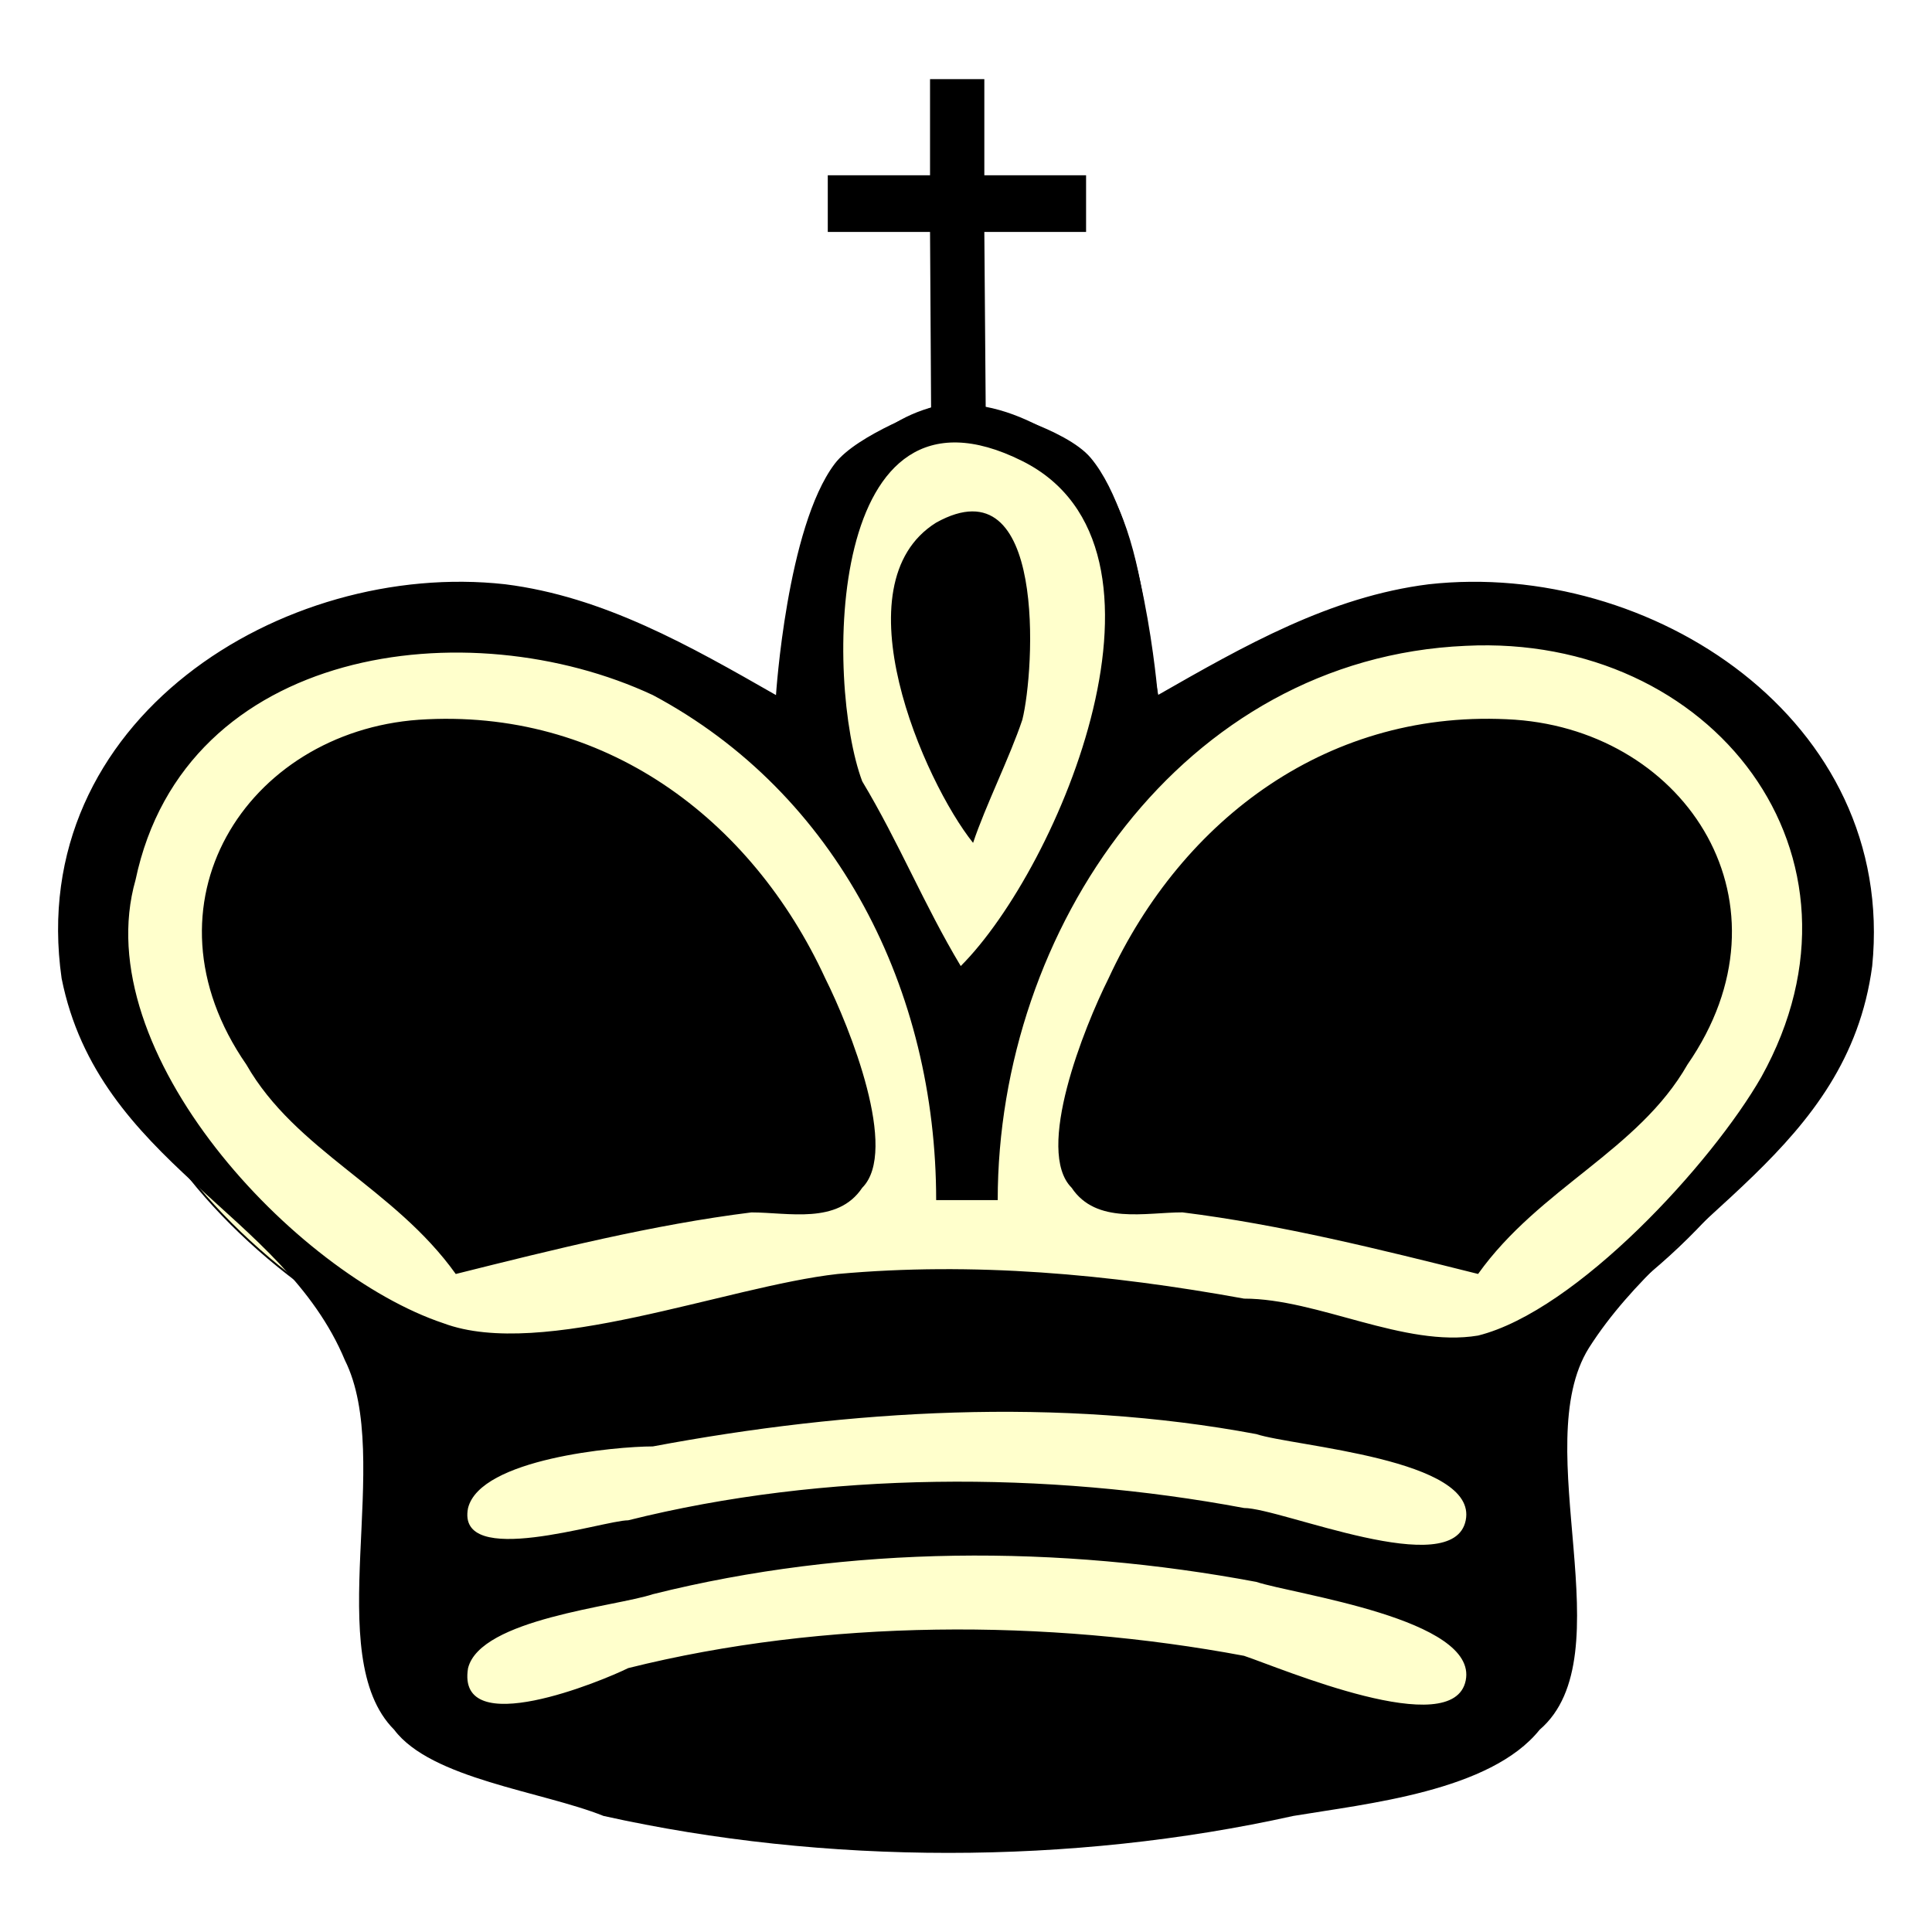
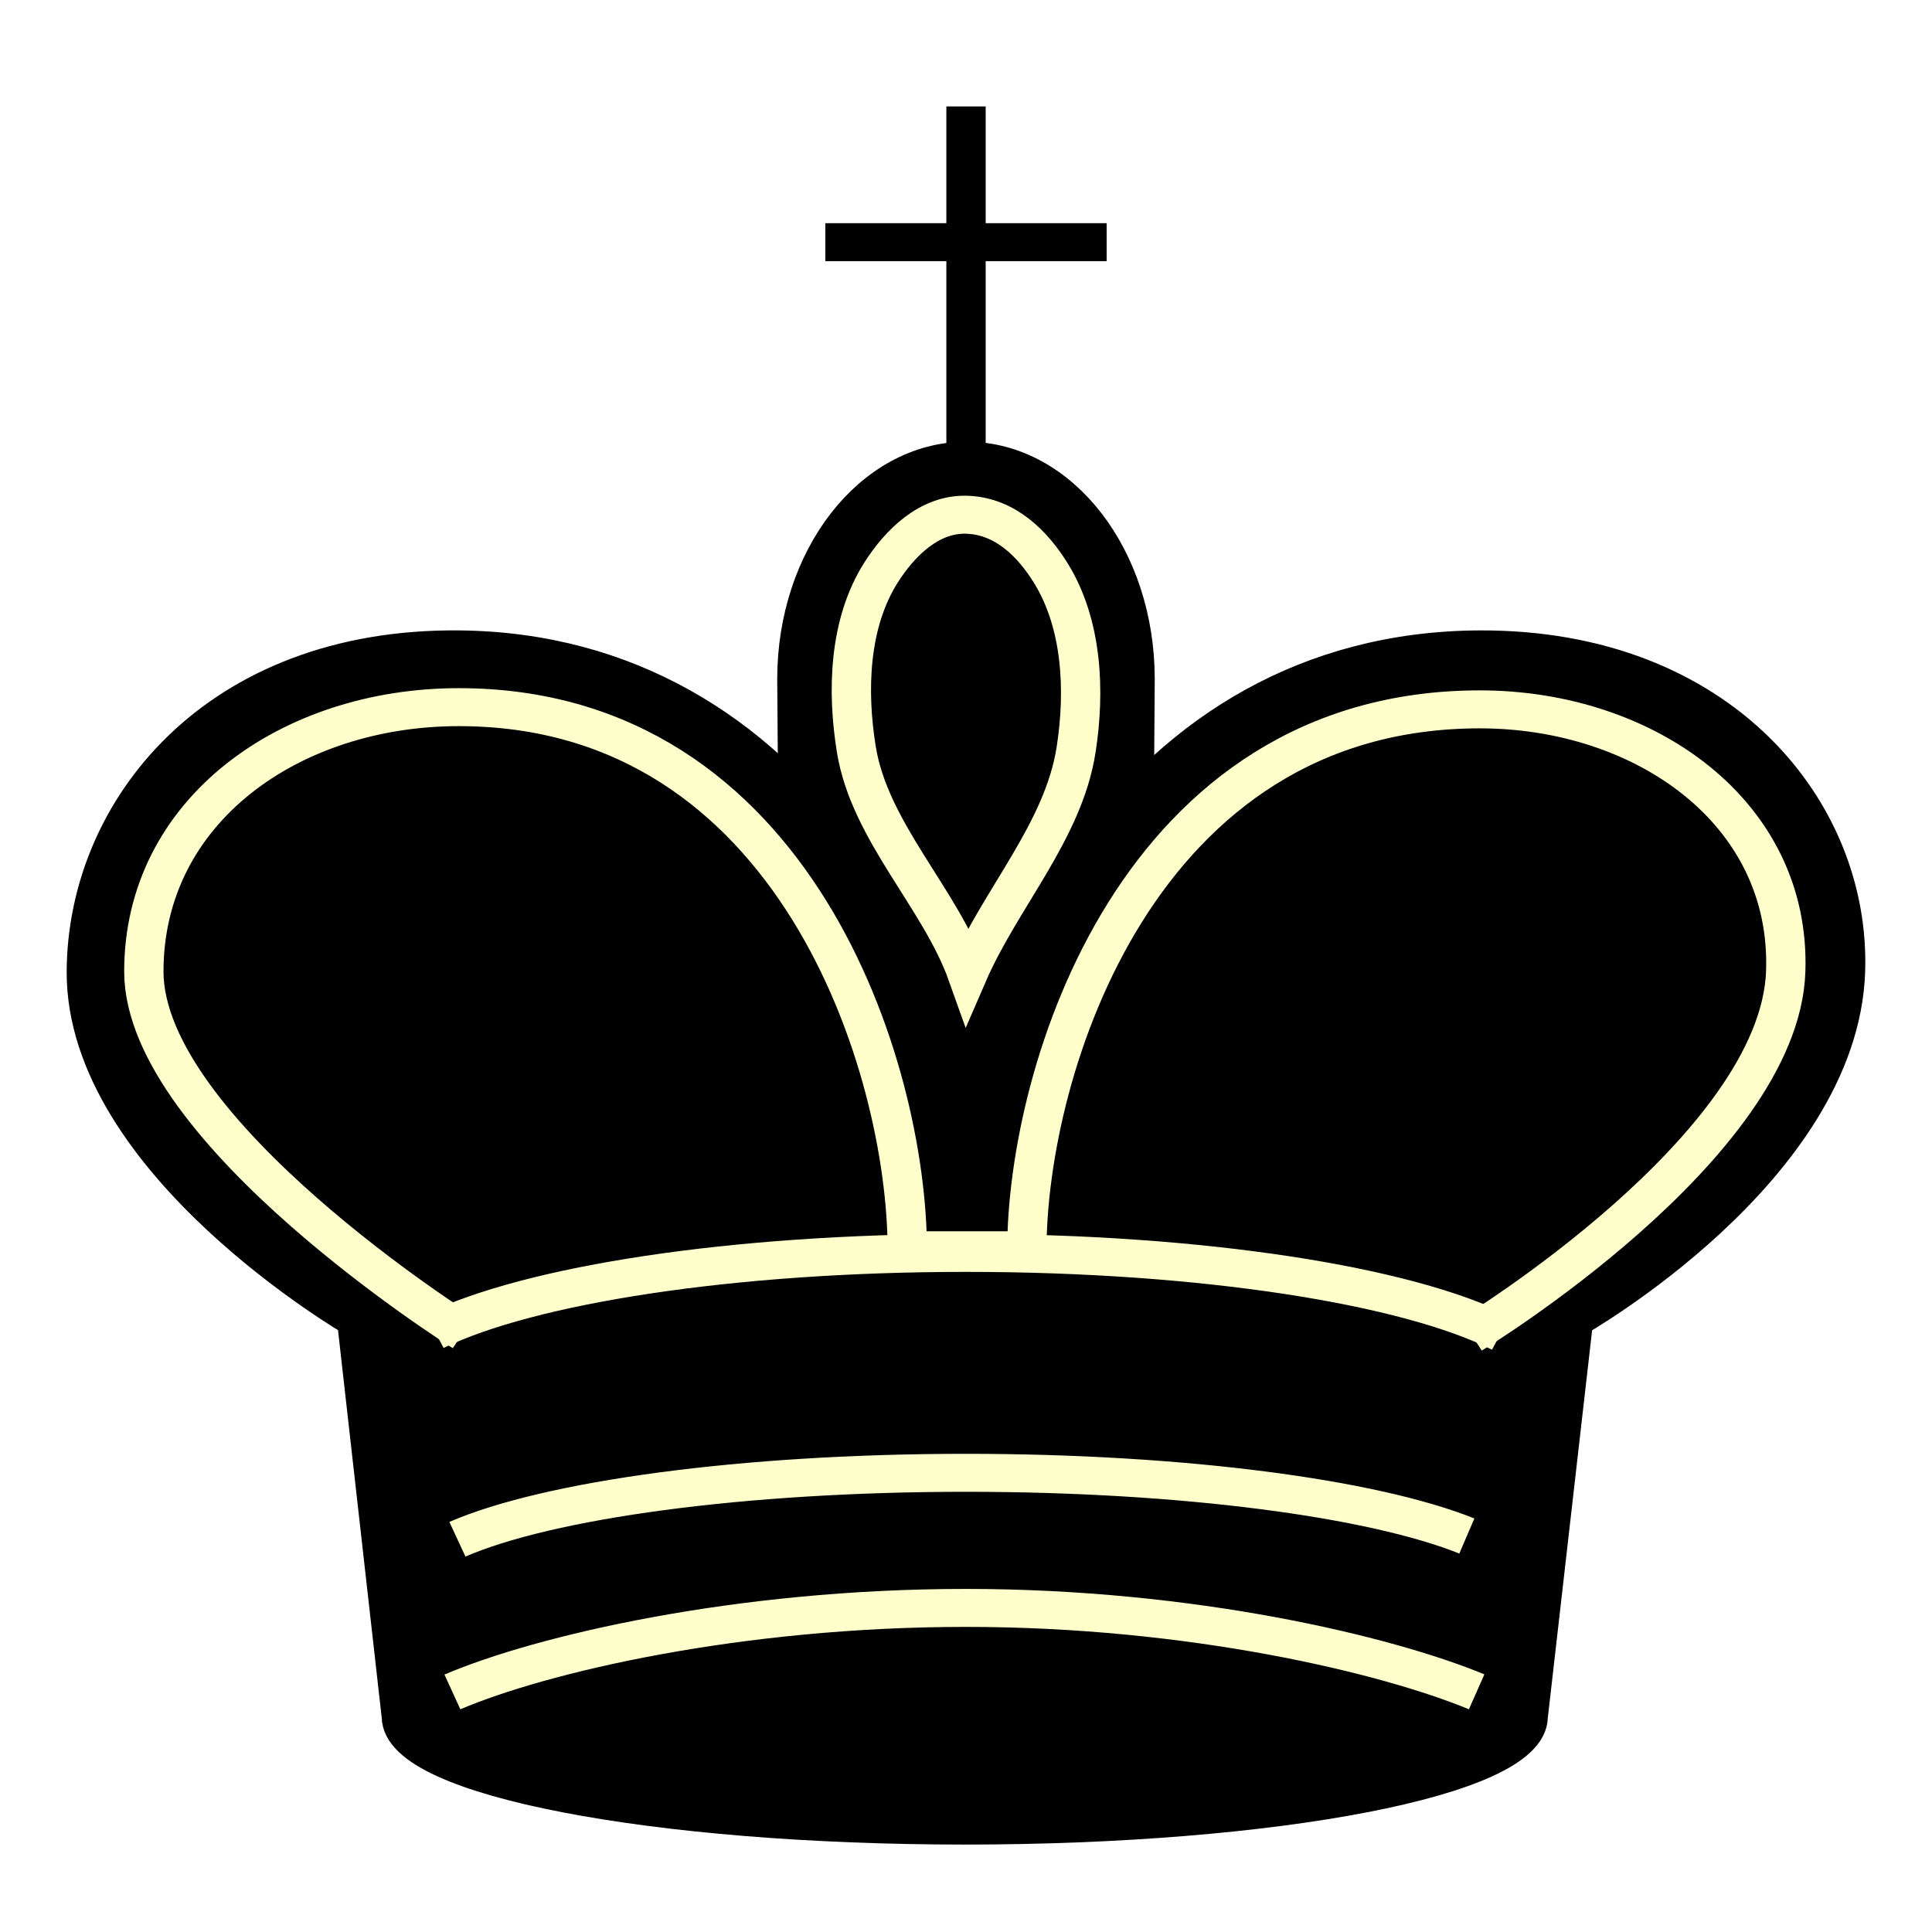
<svg xmlns="http://www.w3.org/2000/svg" width="100" height="100" id="svg2833" version="1.0">
  <defs id="defs2835">
    </defs>
  <g id="layer1" transform="translate(-67.5829,-53.16565)">
-     <g id="g3219" transform="matrix(1.070579,0,0,1.070579,44.22613,-75.884)">
-       <path id="path3118" d="m 67.375,140.156 c -6.834,1.45 -6.761,10.508 -7.125,16 -9.219,-8.499 -27.558,-8.371 -32.969,4.25 -4.251,12.995 8.472,24.61 20.085,27.482 6.589,2.107 -4.607,0.863 -4.522,5.018 -0.21,2.893 1.926,5.15 -0.125,7.562 -0.51,4.17 4.655,5.53 7.469,3.094 13.42,-4.103 27.808,-2.353 41.062,1.281 3.719,-0.792 3.989,-5.919 1.281,-8.156 4.096,-2.276 0.189,-6.996 -2.406,-8.531 11.721,-3.259 23.556,-15.291 19.562,-28.094 -5.004,-12.113 -22.743,-12.929 -31.572,-4.608 -1.178,-3.254 -0.504,-11.462 -5.46,-13.924 -1.619,-0.962 -3.383,-1.564 -5.281,-1.375 z M 94.312,157 c 8.951,-0.597 12.535,12.893 4.875,17.188 -3.212,4.383 -9.619,6.988 -14.469,3.906 -3.656,0.31 -10.427,-0.455 -9.031,-5.719 2.118,-8.325 9.771,-15.404 18.625,-15.375 z m -51.375,0.188 c 10.366,-0.272 19.361,9.505 18.656,19.781 -7.154,-0.23 -15.9,5.725 -21.781,-0.938 -5.153,-3.664 -9.142,-12.573 -2.75,-17 1.748,-1.166 3.794,-1.771 5.875,-1.844 z" style="color:#000000;fill:#ffffcc;fill-opacity:1;fill-rule:nonzero;stroke:#000000;stroke-width:0.093;stroke-linecap:butt;stroke-linejoin:miter;stroke-miterlimit:4;stroke-opacity:1;stroke-dasharray:none;stroke-dashoffset:0;marker:none;visibility:visible;display:inline;overflow:visible;enable-background:accumulate" />
-       <path id="BlackKing" d="m 59.335,154.148 c -4.168,-2.382 -8.337,-4.764 -13.101,-5.359 -10.719,-1.191 -23.224,6.55 -21.438,19.056 1.786,8.932 10.719,11.314 13.696,18.46 2.382,4.764 -1.191,14.292 2.382,17.865 1.786,2.382 7.146,2.977 10.123,4.168 10.719,2.382 22.629,2.382 33.348,0 3.573,-0.596 9.528,-1.191 11.91,-4.168 4.168,-3.573 -0.595,-13.696 2.382,-18.46 4.168,-6.55 12.505,-9.528 13.696,-18.46 1.191,-11.91 -10.719,-19.651 -21.438,-18.46 -4.764,0.595 -8.932,2.977 -13.101,5.359 0,0 -0.685,-8.437 -3.248,-11.475 -1.208,-1.432 -5.073,-2.42 -5.073,-2.42 l -0.066,-8.498 c 0,0 4.919,0 4.919,0 0,0 0,-2.74 0,-2.74 0,0 -4.919,0 -4.919,0 0,0 0,-4.647 0,-4.647 0,0 -2.625,0 -2.625,0 0,0 0,4.647 0,4.647 0,0 -4.944,0 -4.944,0 0,0 0,2.74 0,2.74 0,0 4.944,0 4.944,0 l 0.051,8.498 c 0,0 -3.579,1.278 -4.662,2.714 -2.315,3.07 -2.837,11.181 -2.837,11.181 z m 10.719,24.415 c 0,-13.101 8.932,-26.202 22.629,-26.797 11.91,-0.595 20.247,10.123 14.292,20.842 -2.382,4.168 -8.932,11.314 -13.696,12.505 -3.573,0.595 -7.741,-1.786 -11.314,-1.786 -6.55,-1.191 -13.101,-1.786 -19.651,-1.191 -5.359,0.596 -14.292,4.168 -19.056,2.382 -7.146,-2.382 -17.269,-13.101 -14.887,-21.438 2.382,-11.314 16.078,-13.101 25.011,-8.932 8.932,4.764 13.696,14.292 13.696,24.415 l 2.977,0 z m -26.202,3.573 c 4.764,-1.191 9.528,-2.382 14.292,-2.977 1.786,0 4.168,0.595 5.359,-1.191 1.786,-1.786 -0.595,-7.741 -1.786,-10.123 -3.573,-7.741 -10.719,-13.101 -19.651,-12.505 -8.337,0.596 -13.696,8.932 -8.337,16.674 2.382,4.168 7.146,5.955 10.123,10.123 z m 0.595,11.314 c 0.595,-2.382 7.146,-2.977 8.932,-2.977 9.528,-1.786 19.651,-2.382 29.179,-0.596 1.786,0.596 10.719,1.191 10.123,4.168 -0.595,2.977 -8.932,-0.595 -10.719,-0.595 -9.528,-1.786 -20.247,-1.786 -29.775,0.595 -1.191,0 -8.337,2.382 -7.741,-0.595 z m 0,7.741 c 0.595,-2.382 7.146,-2.977 8.932,-3.573 9.528,-2.382 19.651,-2.382 29.179,-0.595 1.786,0.595 10.719,1.786 10.123,4.764 -0.595,2.977 -8.932,-0.595 -10.719,-1.191 -9.528,-1.786 -20.247,-1.786 -29.775,0.595 -1.191,0.595 -8.337,3.573 -7.741,0 z m 23.82,-33.943 c -1.786,-2.977 -2.977,-5.955 -4.764,-8.932 -1.786,-4.764 -1.786,-20.247 7.741,-15.483 8.337,4.168 1.786,19.651 -2.977,24.415 z m 0.596,-5.955 c 0.595,-1.786 1.786,-4.168 2.382,-5.955 0.596,-2.382 1.191,-12.505 -4.168,-9.528 -4.764,2.977 -0.595,12.505 1.786,15.483 z m 24.415,20.842 c 2.977,-4.168 7.741,-5.955 10.123,-10.123 5.359,-7.741 0,-16.078 -8.337,-16.674 -8.932,-0.595 -16.078,4.764 -19.651,12.505 -1.191,2.382 -3.573,8.337 -1.786,10.123 1.191,1.786 3.573,1.191 5.359,1.191 4.764,0.595 9.528,1.786 14.292,2.977 z" style="stroke-width:1px" />
+     <g transform="matrix(1.462686,0,0,1.412943,-432.6,248.8593)" style="display:inline" id="g1249">
+       <path style="color:#000000;fill:#000000;fill-opacity:1;fill-rule:nonzero;stroke:#000000;stroke-width:1.391;stroke-linejoin:bevel;stroke-opacity:1;marker:none;visibility:visible;display:inline;overflow:visible;enable-background:accumulate" d="m 396.039,-75.612 c 0,2.202 -8.926,3.987 -19.937,3.987 -11.011,0 -19.937,-1.785 -19.937,-3.987 l -1.587,-14.572 c 0,0 -9.594,-5.739 -9.561,-12.729 0.027,-5.897 4.618,-11.881 13.183,-11.799 11.915,0.114 17.984,12.165 17.984,22.012 0,-9.846 6.037,-21.963 18.146,-22.012 8.51,-0.034 13.134,5.966 12.938,11.799 -0.243,7.249 -9.62,12.729 -9.62,12.729 z" id="path1112" />
+       <path style="color:#000000;fill:#000000;fill-opacity:1;fill-rule:nonzero;stroke:#000000;stroke-width:1.391;stroke-linecap:butt;stroke-linejoin:bevel;stroke-opacity:1;marker:none;visibility:visible;display:inline;overflow:visible;enable-background:accumulate" d="m 376.161,-121.625 c -3.305,0 -6,3.583 -6,8 l 0.031,4.281 c 4.053,4.436 6.094,10.936 6.094,16.656 0,-5.566 1.947,-11.854 5.812,-16.281 l 0.031,-4.656 c 0,-4.417 -2.664,-8 -5.969,-8 z" id="path1120" />
+       <path style="color:#000000;fill:none;stroke:#000000;stroke-width:1.391;stroke-linecap:butt;stroke-linejoin:bevel;stroke-opacity:1;marker:none;visibility:visible;display:inline;overflow:visible;enable-background:accumulate" d="m 376.146,-134.602 0,13.544" id="path1122" />
+       <path style="color:#000000;fill:none;stroke:#000000;stroke-width:1.391;stroke-linecap:butt;stroke-linejoin:bevel;stroke-opacity:1;marker:none;visibility:visible;display:inline;overflow:visible;enable-background:accumulate" d="m 371.168,-129.63 9.955,0" id="path1124" />
+       <path id="path1140" d="m 376.197,-119.644 c -1.358,-0.058 -2.411,1.06 -3.058,2.117 -1.139,1.86 -1.211,4.329 -0.873,6.484 0.472,3.008 2.967,5.443 3.931,8.244 1.174,-2.809 3.397,-5.245 3.846,-8.244 0.323,-2.158 0.219,-4.615 -0.908,-6.484 -0.623,-1.034 -1.58,-2.059 -2.938,-2.117 z" style="color:#000000;fill:#000000;fill-opacity:1;fill-rule:nonzero;stroke:#ffffcc;stroke-width:1.391;stroke-linecap:butt;stroke-linejoin:miter;stroke-opacity:1;marker:none;visibility:visible;display:inline;overflow:visible;enable-background:accumulate" />
+       <path id="path1187" d="m 358.363,-89.696 c 0,0 -11.311,-7.362 -11.311,-13.217 0,-5.897 5.185,-9.683 11.148,-9.683 11.916,0 15.868,13.223 15.868,19.896 l 4.231,0 c 0,-6.591 3.921,-19.815 16.031,-19.815 5.824,0 11.018,3.768 10.823,9.602 -0.216,6.436 -11.126,13.298 -11.126,13.298" style="color:#000000;fill:none;stroke:#ffffcc;stroke-width:1.391;stroke-linejoin:bevel;stroke-opacity:1;marker:none;visibility:visible;display:inline;overflow:visible;enable-background:accumulate" />
+       <path id="path1118" d="m 357.971,-76.521 c 3.128,-1.383 10.089,-3.078 18.174,-3.078 7.997,0 14.895,1.715 18.071,3.074" style="color:#000000;fill:none;stroke:#ffffcc;stroke-width:1.391;stroke-opacity:1;marker:none;visibility:visible;display:inline;overflow:visible;enable-background:accumulate" />
+       <path style="color:#000000;fill:none;stroke:#ffffcc;stroke-width:1.391;stroke-opacity:1;marker:none;visibility:visible;display:inline;overflow:visible;enable-background:accumulate" d="m 358.148,-82.114 c 3.208,-1.439 10.062,-2.434 17.998,-2.434 7.716,0 14.409,0.94 17.723,2.315" id="path1114" />
+       <path style="color:#000000;fill:none;stroke:#ffffcc;stroke-width:1.391;stroke-opacity:1;marker:none;visibility:visible;display:inline;overflow:visible;enable-background:accumulate" d="m 357.347,-89.743 c 3.369,-1.693 10.521,-2.861 18.799,-2.861 8.391,0 15.625,1.2 18.935,2.93" id="path1116" />
    </g>
  </g>
</svg>
